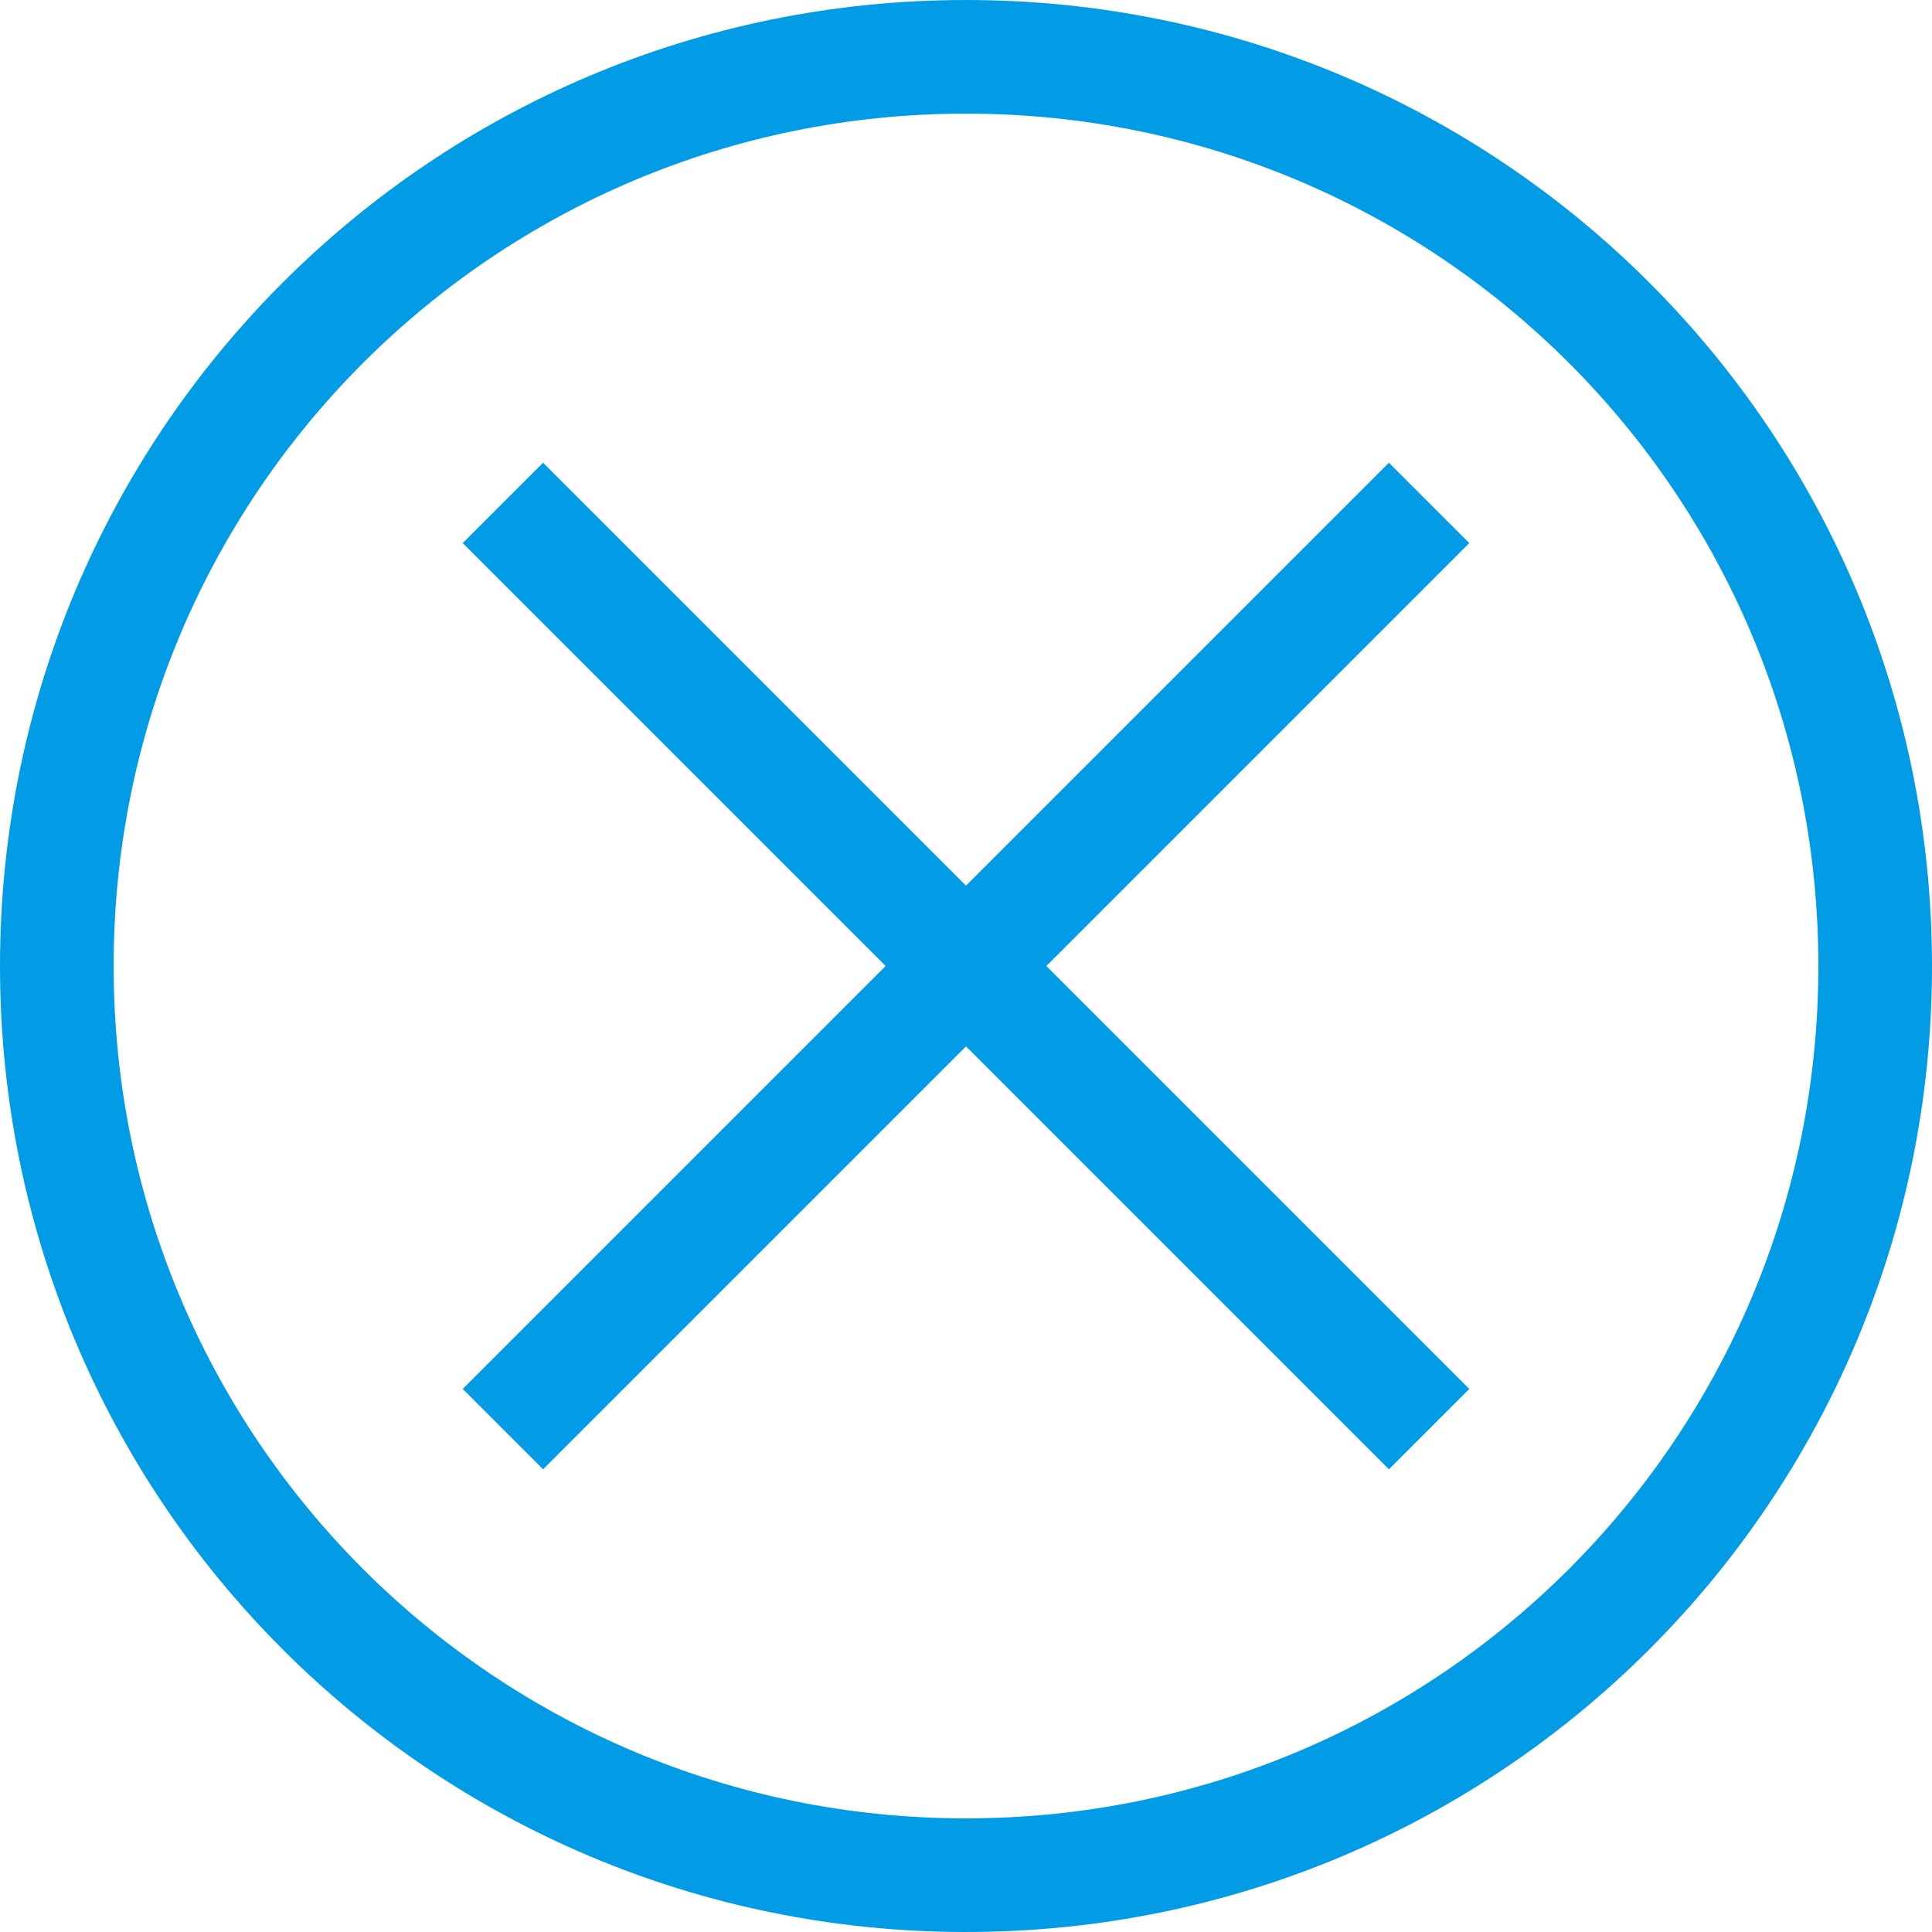
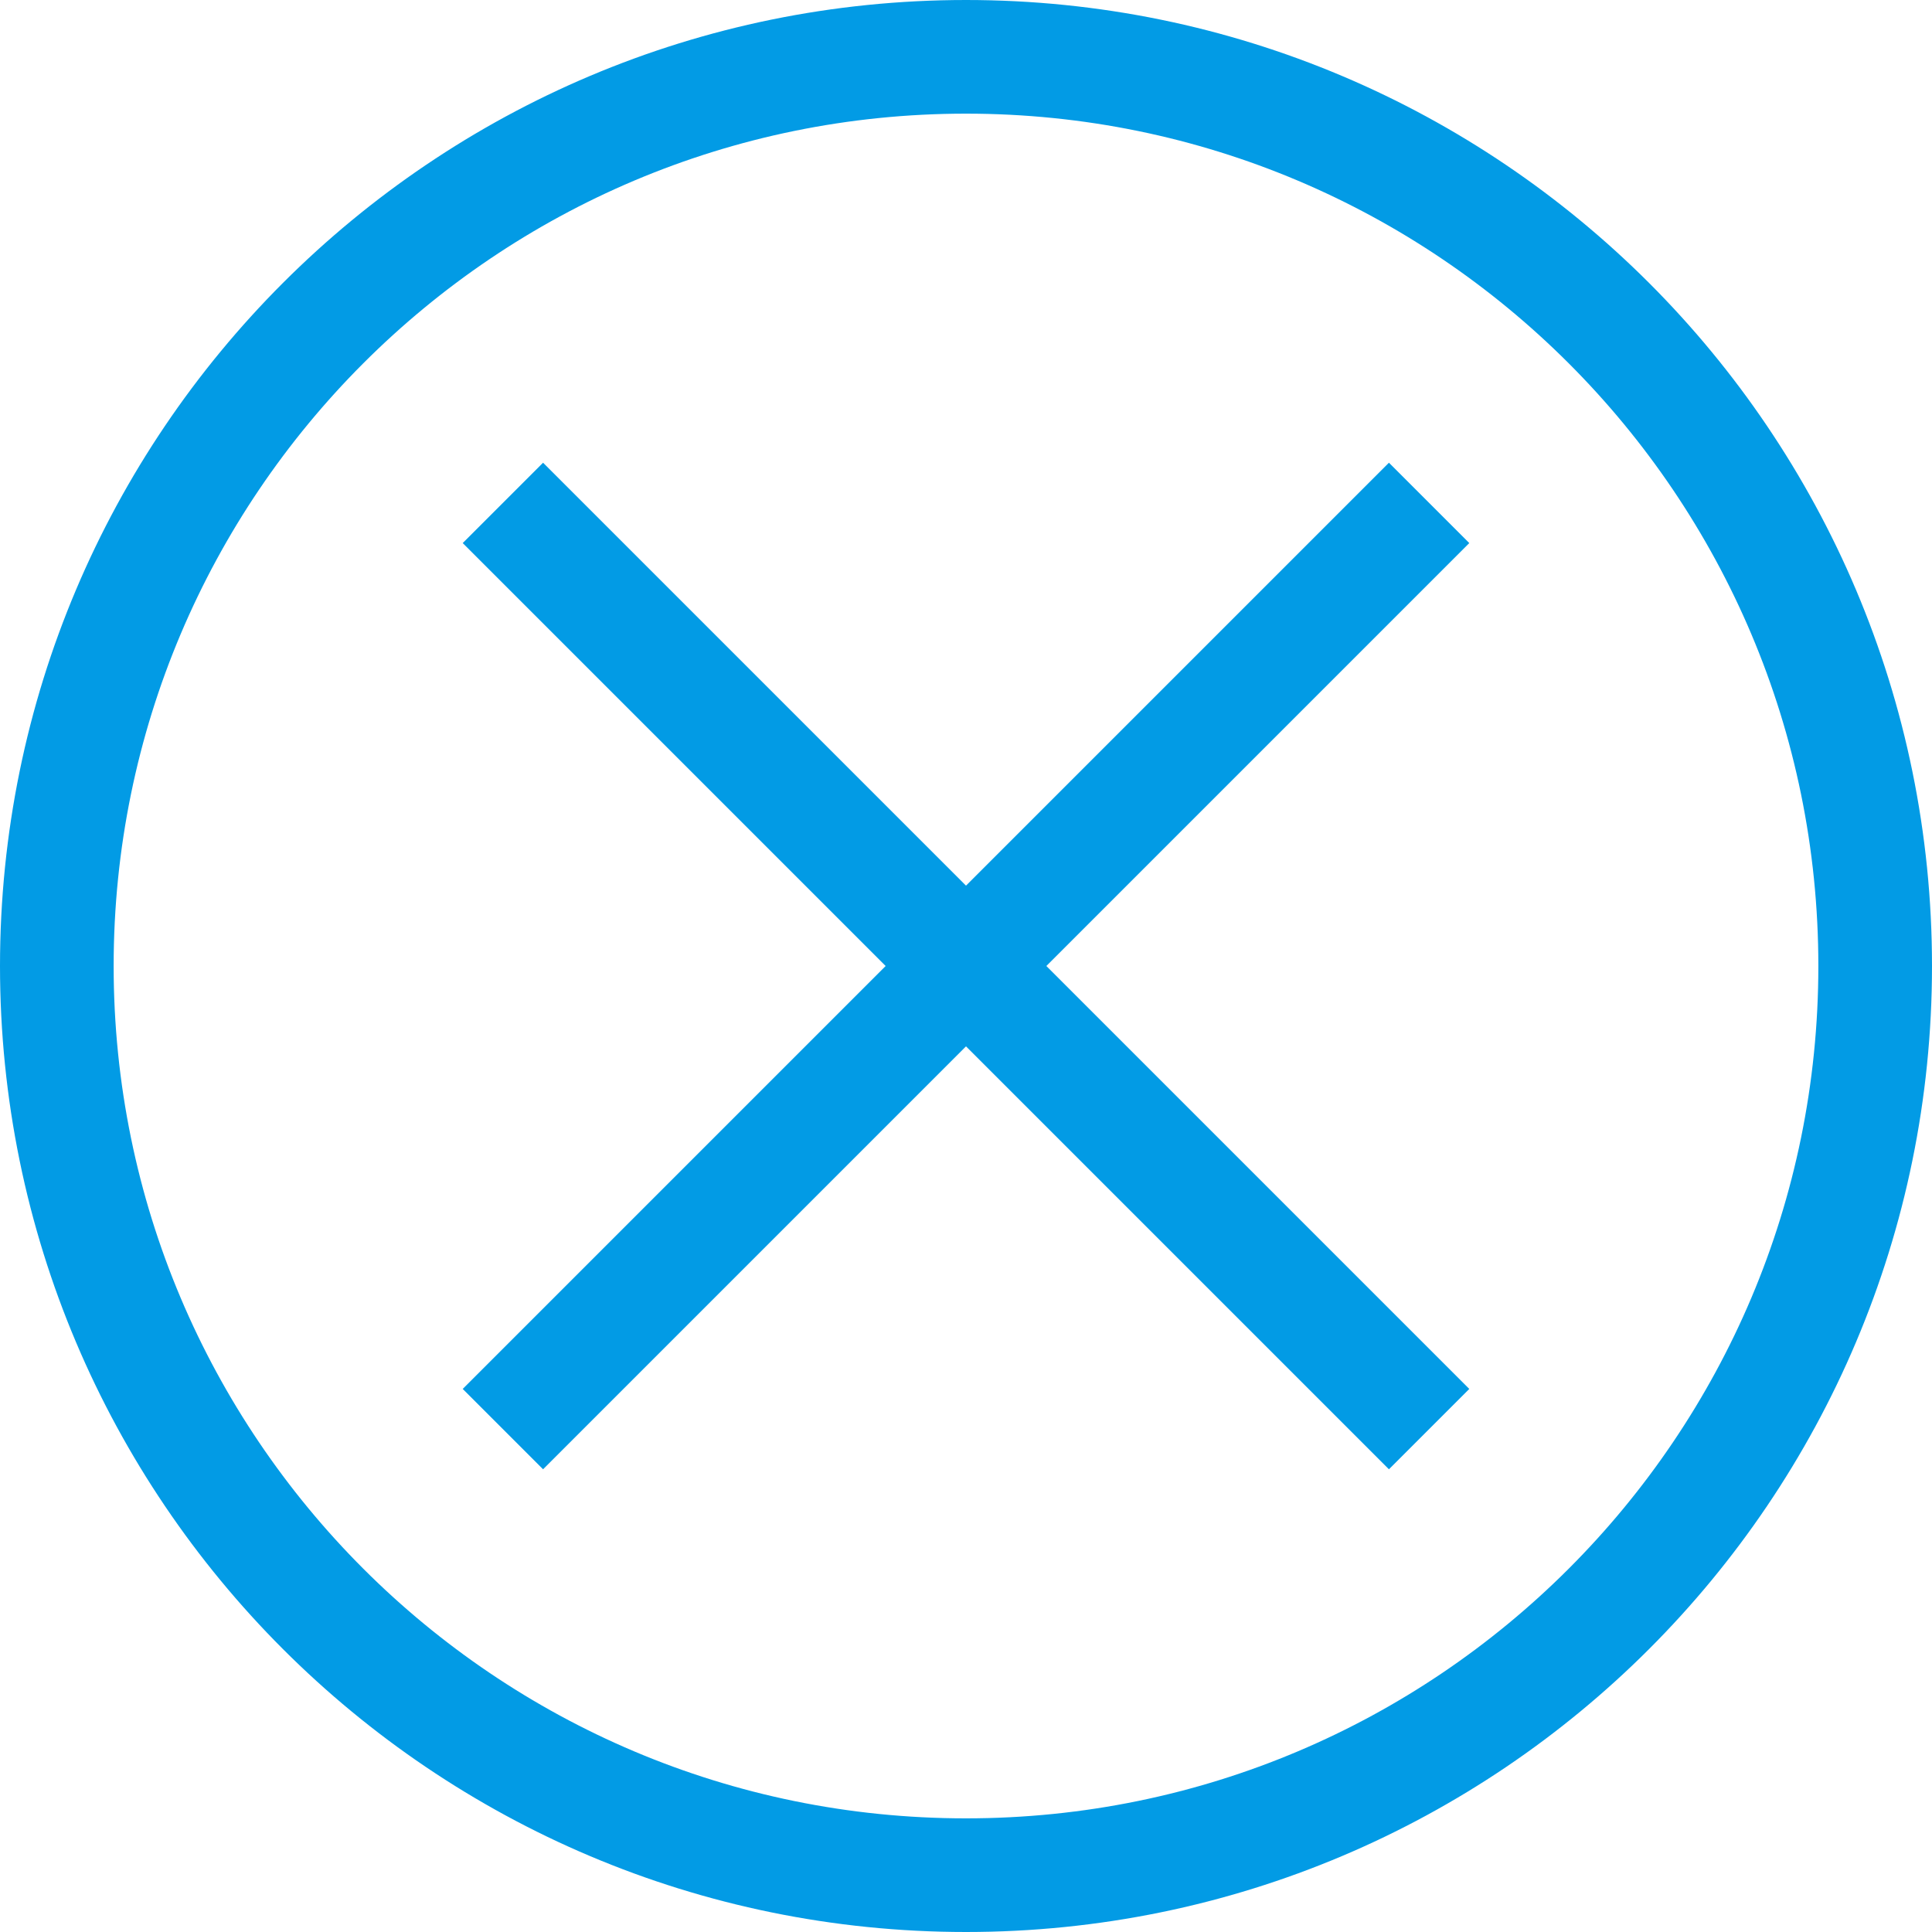
- <svg xmlns="http://www.w3.org/2000/svg" version="1.1" id="icons" x="0px" y="0px" viewBox="0 0 68 68" style="enable-background:new 0 0 68 68;" xml:space="preserve">
-   <g id="arrow-large-r">
- </g>
-   <g id="link-external">
- </g>
-   <g id="link-list">
- </g>
-   <g id="linkedin_1_">
- </g>
-   <g id="twitter">
- </g>
-   <g id="facebook">
- </g>
-   <g id="download">
- </g>
-   <g id="info">
- </g>
-   <g id="close">
-     <path style="fill:none;stroke:#029BE5;stroke-width:4;stroke-miterlimit:10;" d="M34,66L34,66C16.3,66,2,51.7,2,34v0   C2,16.3,16.3,2,34,2h0c17.7,0,32,14.3,32,32v0C66,51.7,51.7,66,34,66z" />
-     <g>
-       <line style="fill:none;stroke:#029BE5;stroke-width:4;stroke-miterlimit:10;" x1="50.3" y1="17.7" x2="17.7" y2="50.3" />
-       <line style="fill:none;stroke:#029BE5;stroke-width:4;stroke-miterlimit:10;" x1="17.7" y1="17.7" x2="50.3" y2="50.3" />
-     </g>
-   </g>
-   <g id="delete">
- </g>
-   <g id="dismiss-fat">
- </g>
-   <g id="more">
- </g>
-   <g id="dismiss">
- </g>
-   <g id="search">
- </g>
-   <g id="dropdown-close_1_">
- </g>
-   <g id="dropdown-open_1_">
- </g>
-   <g id="filter-open">
- </g>
-   <g id="filter-close">
- </g>
-   <g id="fail">
- </g>
-   <g id="fail-active">
- </g>
-   <g id="pass">
- </g>
-   <g id="pass-active">
- </g>
-   <g id="smart-t-fail">
-     <g id="front_9_">
- 	</g>
-   </g>
-   <g id="smart-r-fail">
-     <g id="front_8_">
- 	</g>
-   </g>
-   <g id="smart-a-fail">
-     <g id="front_7_">
- 	</g>
-   </g>
-   <g id="smart-m-fail">
-     <g id="front_6_">
- 	</g>
-   </g>
-   <g id="smart-s-fail">
-     <g id="front_5_">
- 	</g>
-   </g>
-   <g id="smart-t">
- </g>
-   <g id="smart-r">
- </g>
-   <g id="smart-a">
- </g>
-   <g id="smart-m">
- </g>
-   <g id="smart-s">
-     <g id="smart-s_1_">
- 	</g>
-   </g>
-   <g id="smart-m-pass">
- </g>
-   <g id="smart-s-pass">
- </g>
-   <g id="smart-a-pass">
- </g>
-   <g id="smart-r-pass">
- </g>
-   <g id="smart-t-pass">
- </g>
-   <g id="hrc-logo">
- </g>
-   <g id="hrc-logo-icon">
- </g>
+ <svg xmlns="http://www.w3.org/2000/svg" viewBox="0 0 68 68">
+   <rect x="2" y="2" width="64" height="64" rx="32" ry="32" style="fill:none;stroke:#029be5;stroke-miterlimit:10;stroke-width:4px" />
+   <line x1="50.3" y1="17.7" x2="17.7" y2="50.3" style="fill:none;stroke:#029be5;stroke-miterlimit:10;stroke-width:4px" />
+   <line x1="17.7" y1="17.7" x2="50.3" y2="50.3" style="fill:none;stroke:#029be5;stroke-miterlimit:10;stroke-width:4px" />
</svg>
